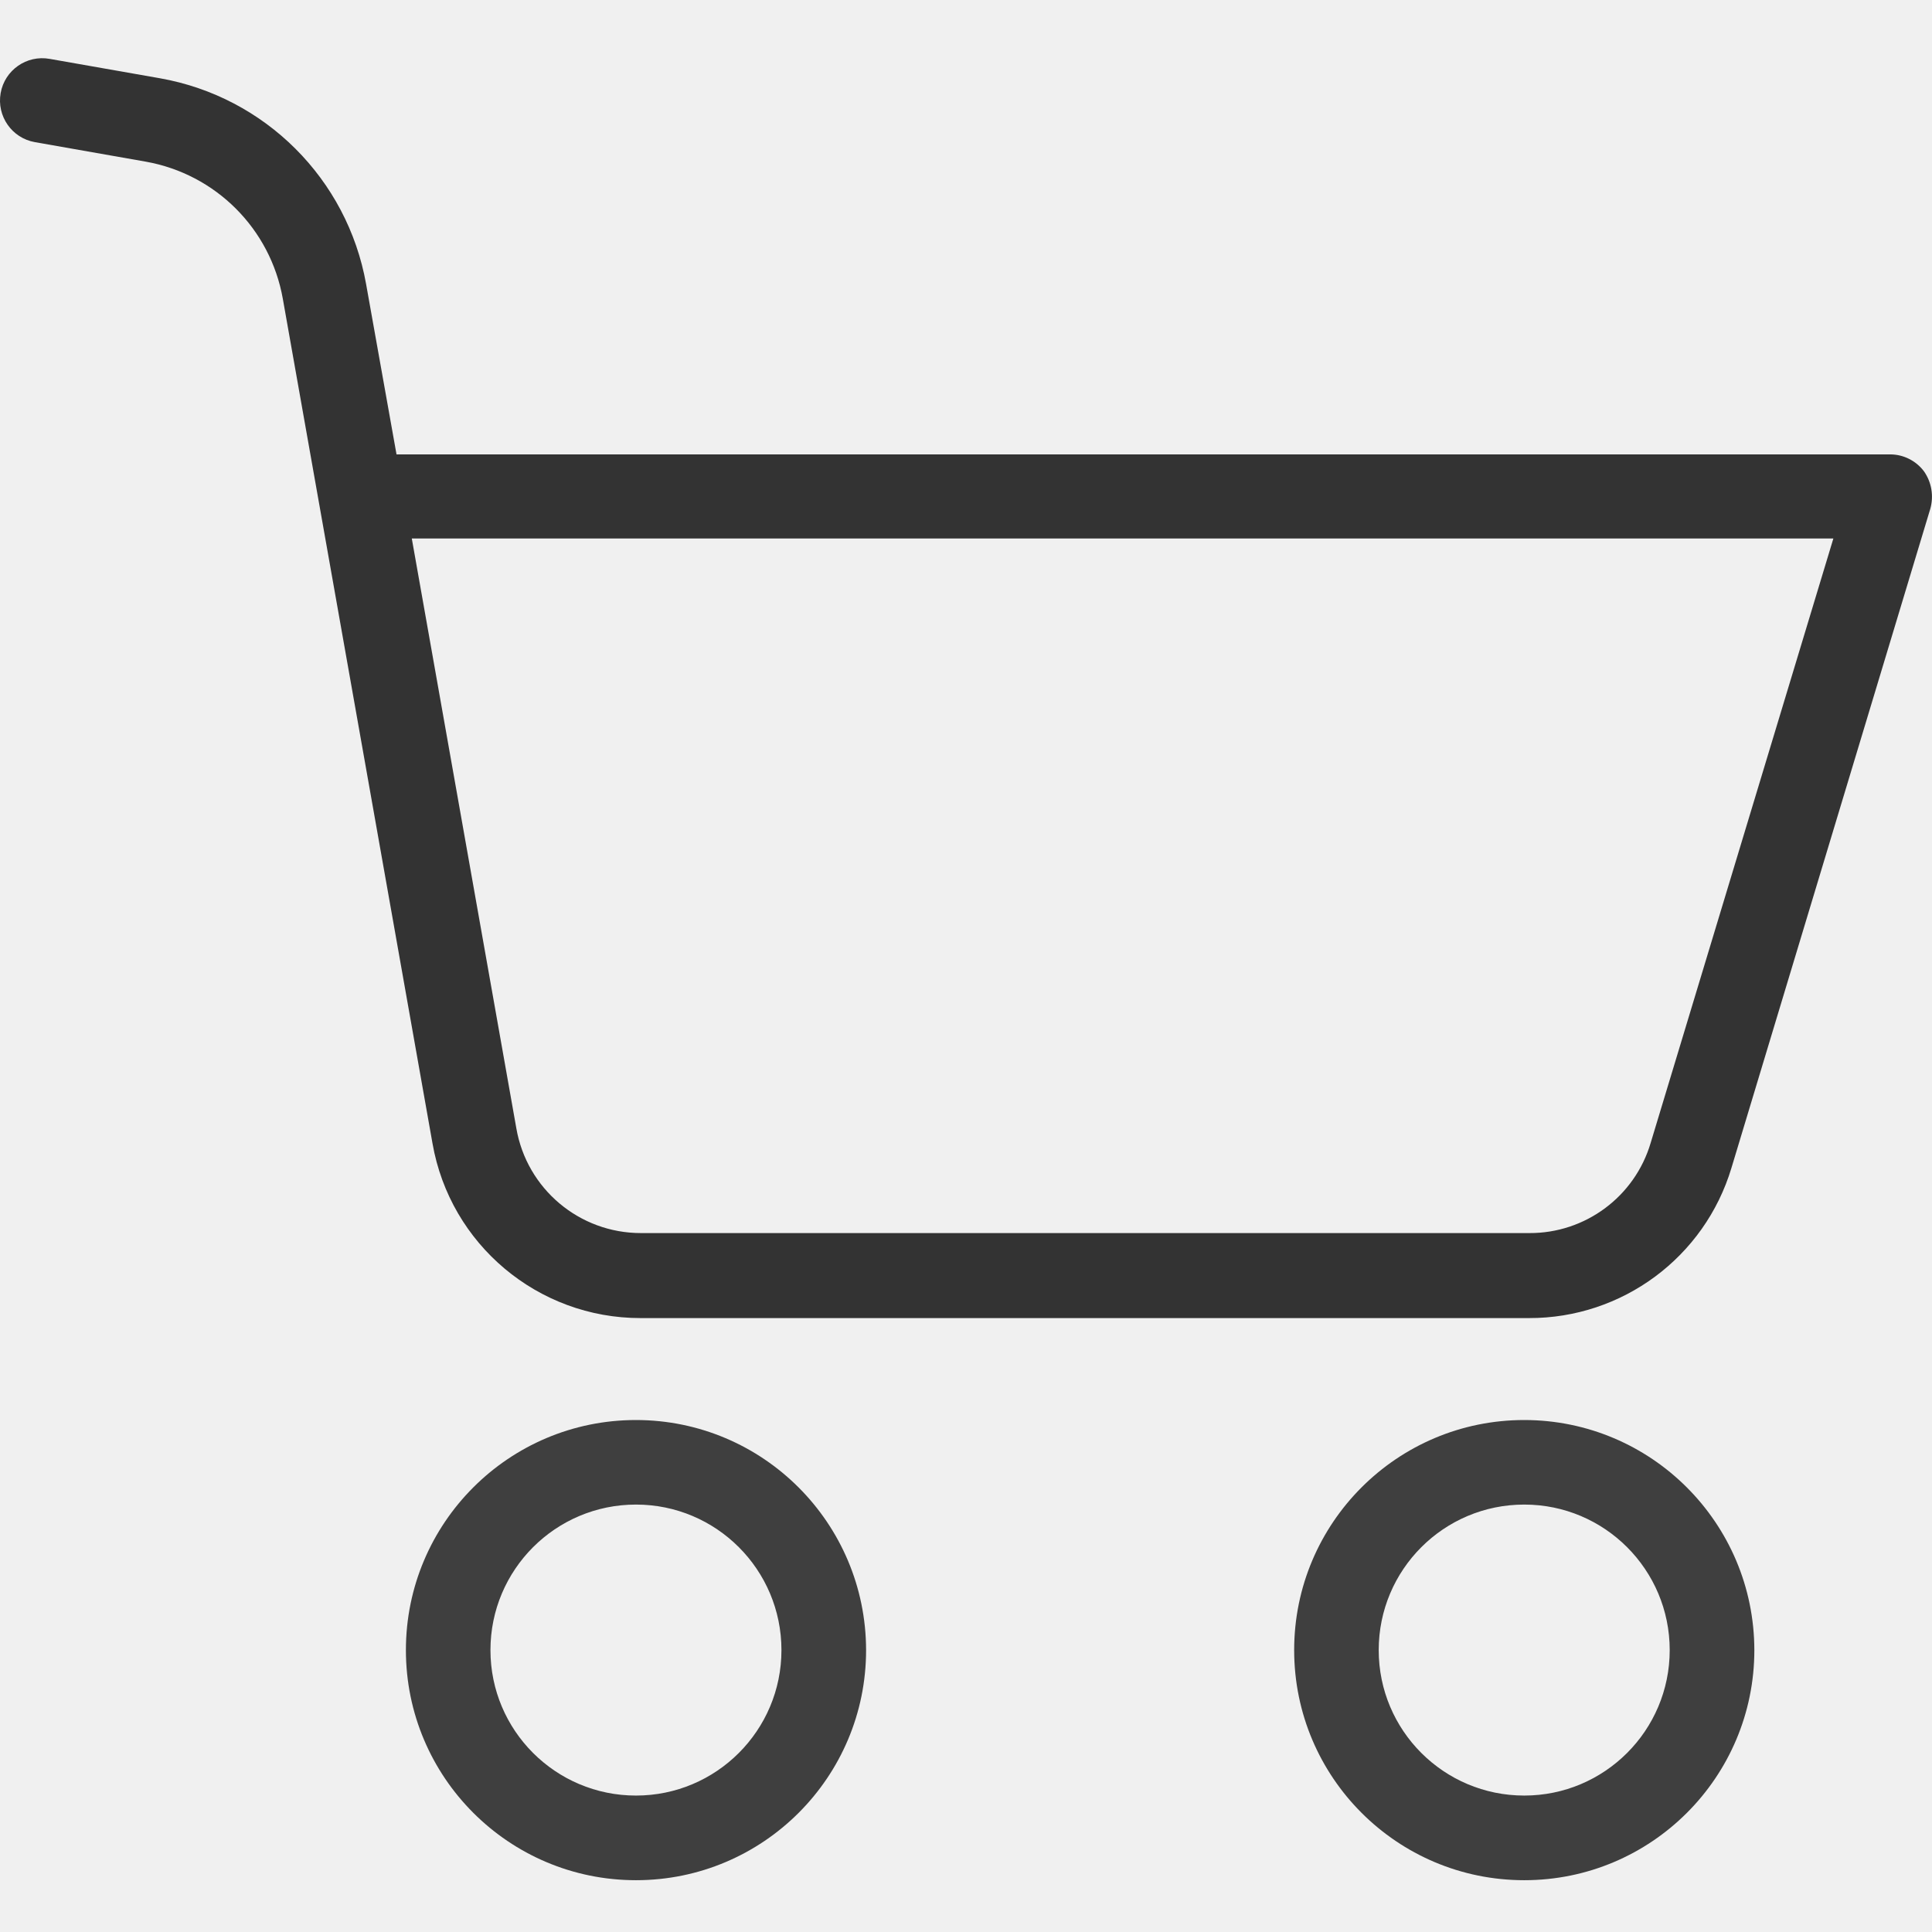
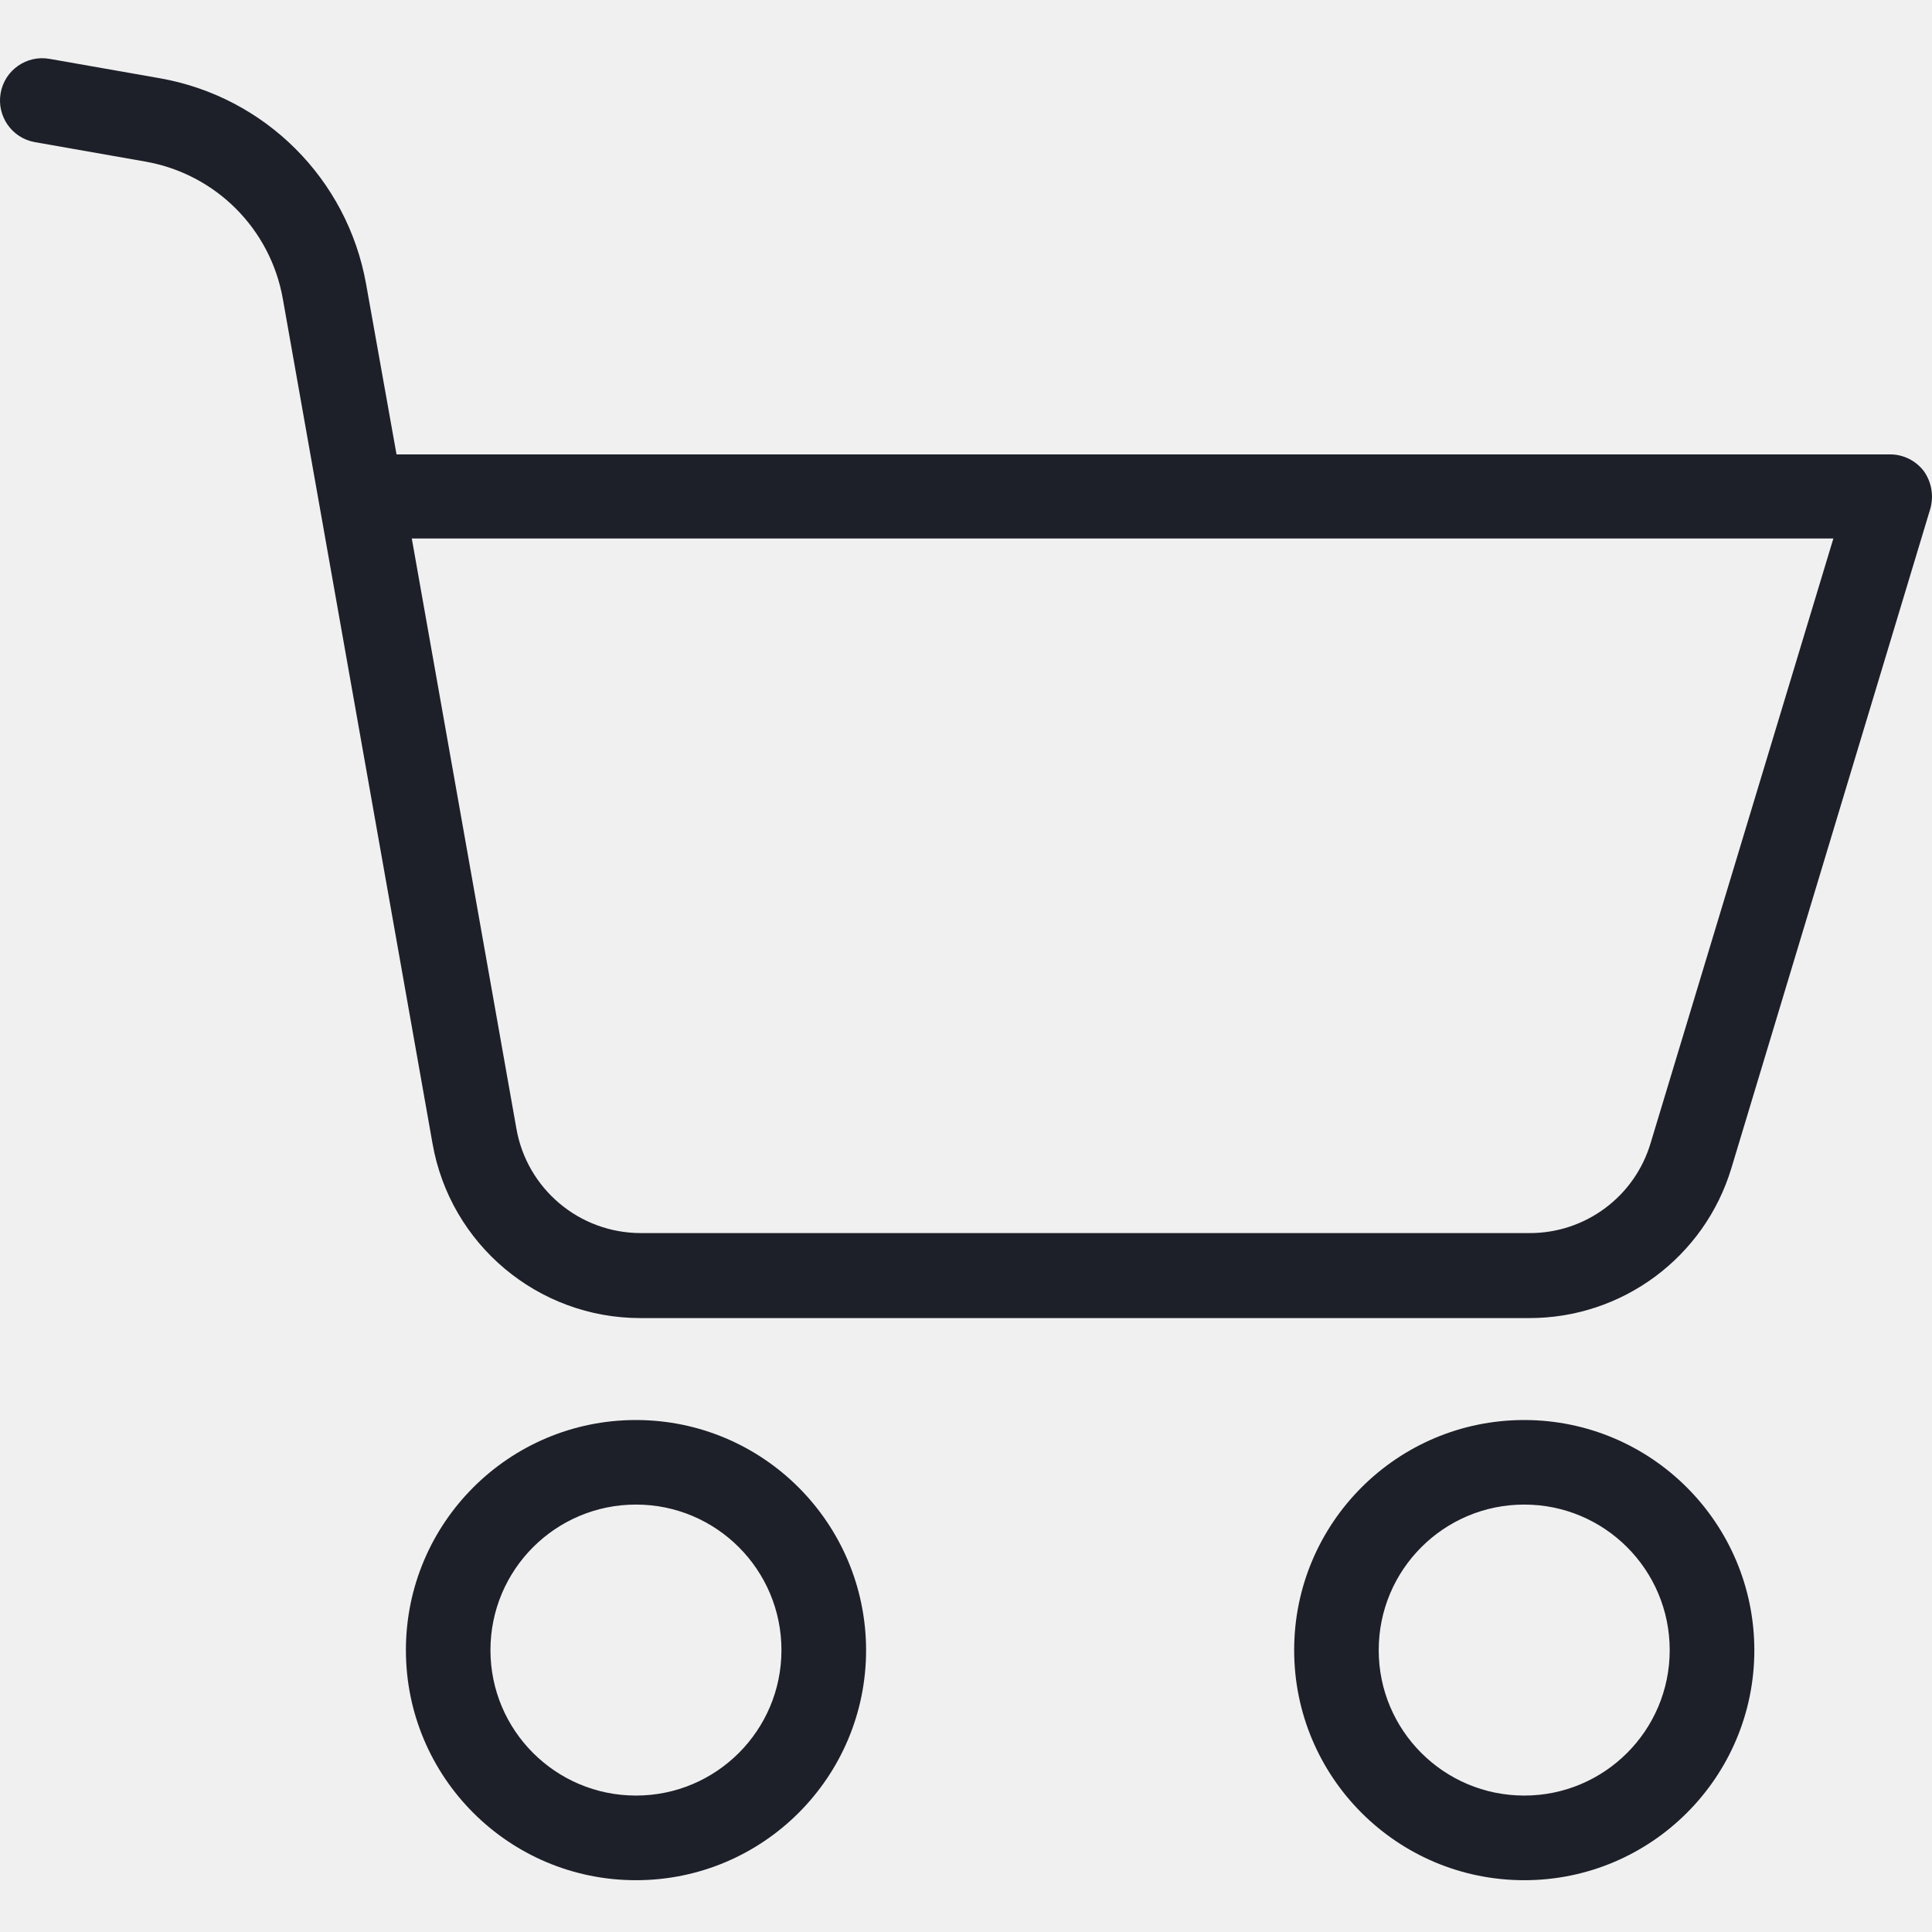
<svg xmlns="http://www.w3.org/2000/svg" width="21" height="21" viewBox="0 0 21 21" fill="none">
  <g clip-path="url(#clip0)">
-     <path d="M6.913 15.435C5.531 15.435 4.412 16.555 4.412 17.936C4.412 19.317 5.531 20.437 6.913 20.437C8.294 20.437 9.414 19.317 9.414 17.936C9.412 16.555 8.294 15.436 6.913 15.435V15.435ZM6.913 19.517C6.039 19.517 5.331 18.809 5.331 17.936C5.331 17.062 6.039 16.354 6.913 16.354C7.786 16.354 8.494 17.062 8.494 17.936C8.494 18.809 7.786 19.517 6.913 19.517V19.517Z" fill="#3F3F3F" />
-     <path d="M20.545 4.939H4.31L3.979 3.086C3.775 1.945 2.881 1.053 1.74 0.851L0.54 0.64C0.29 0.595 0.051 0.762 0.007 1.012C-0.037 1.262 0.129 1.501 0.379 1.545L1.584 1.757C2.344 1.892 2.939 2.486 3.074 3.247L4.701 12.428C4.893 13.527 5.848 14.328 6.963 14.327H16.618C17.633 14.33 18.528 13.666 18.82 12.695L20.981 5.532C21.021 5.392 20.996 5.241 20.912 5.122C20.825 5.007 20.689 4.939 20.545 4.939V4.939ZM17.942 12.423C17.769 13.007 17.231 13.406 16.623 13.403H6.968C6.298 13.404 5.725 12.922 5.612 12.262L4.476 5.853H19.928L17.942 12.423Z" fill="#333333" />
-     <path d="M16.568 15.435C15.186 15.435 14.067 16.555 14.067 17.936C14.067 19.317 15.186 20.437 16.568 20.437C17.949 20.437 19.069 19.317 19.069 17.936C19.067 16.555 17.949 15.436 16.568 15.435V15.435ZM16.568 19.517C15.694 19.517 14.986 18.809 14.986 17.936C14.986 17.062 15.694 16.354 16.568 16.354C17.441 16.354 18.149 17.062 18.149 17.936C18.149 18.809 17.441 19.517 16.568 19.517V19.517Z" fill="#3F3F3F" />
+     <path d="M6.913 15.435C5.531 15.435 4.412 16.555 4.412 17.936C4.412 19.317 5.531 20.437 6.913 20.437C8.294 20.437 9.414 19.317 9.414 17.936C9.412 16.555 8.294 15.436 6.913 15.435ZM6.913 19.517C6.039 19.517 5.331 18.809 5.331 17.936C5.331 17.062 6.039 16.354 6.913 16.354C7.786 16.354 8.494 17.062 8.494 17.936C8.494 18.809 7.786 19.517 6.913 19.517Z" fill="#1D2029" />
+     <path d="M20.545 4.939H4.31L3.979 3.086C3.775 1.945 2.881 1.053 1.74 0.851L0.54 0.64C0.29 0.595 0.051 0.762 0.007 1.012C-0.037 1.262 0.129 1.501 0.379 1.545L1.584 1.757C2.344 1.892 2.939 2.486 3.074 3.247L4.701 12.428C4.893 13.527 5.848 14.328 6.963 14.327H16.618C17.633 14.33 18.528 13.666 18.82 12.695L20.981 5.532C21.021 5.392 20.996 5.241 20.912 5.122C20.825 5.007 20.689 4.939 20.545 4.939ZM17.942 12.423C17.769 13.007 17.231 13.406 16.623 13.403H6.968C6.298 13.404 5.725 12.922 5.612 12.262L4.476 5.853H19.928L17.942 12.423Z" fill="#1D2029" />
+     <path d="M16.568 15.435C15.186 15.435 14.067 16.555 14.067 17.936C14.067 19.317 15.186 20.437 16.568 20.437C17.949 20.437 19.069 19.317 19.069 17.936C19.067 16.555 17.949 15.436 16.568 15.435ZM16.568 19.517C15.694 19.517 14.986 18.809 14.986 17.936C14.986 17.062 15.694 16.354 16.568 16.354C17.441 16.354 18.149 17.062 18.149 17.936C18.149 18.809 17.441 19.517 16.568 19.517Z" fill="#1D2029" />
  </g>
  <defs>
    <clipPath id="clip0">
      <rect width="21" height="21" fill="white" />
    </clipPath>
  </defs>
</svg>
